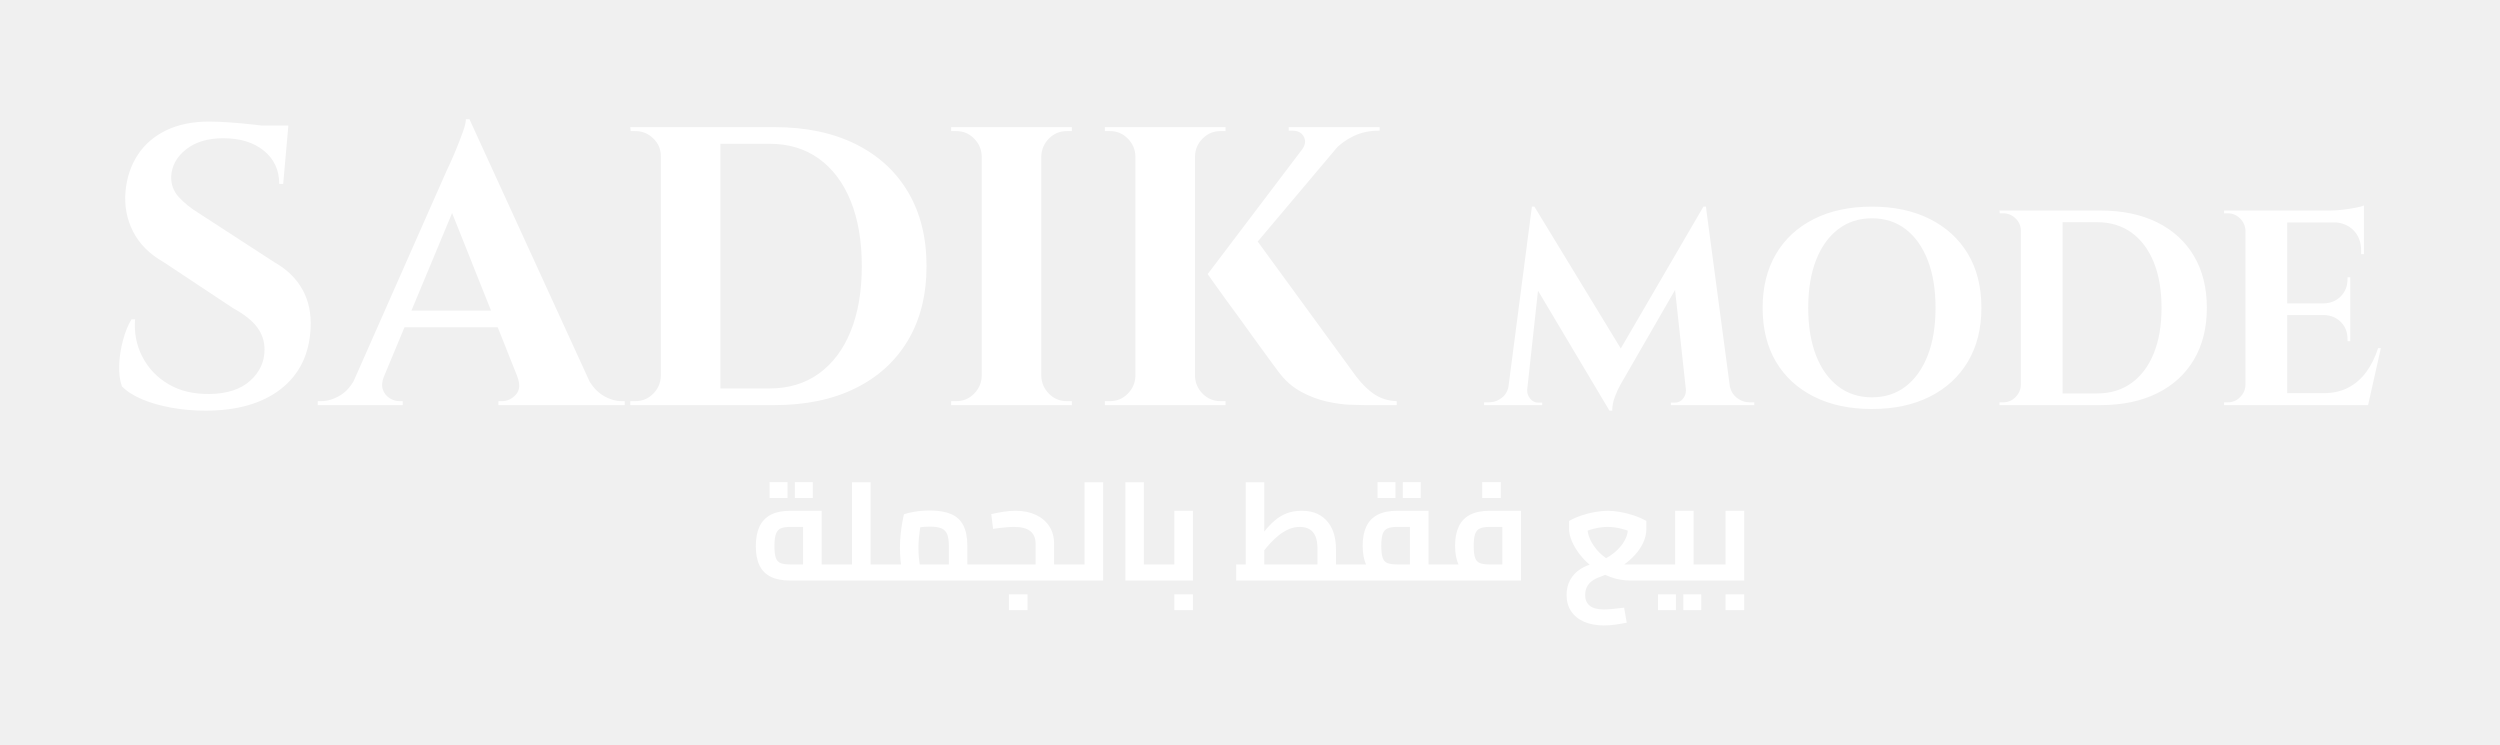
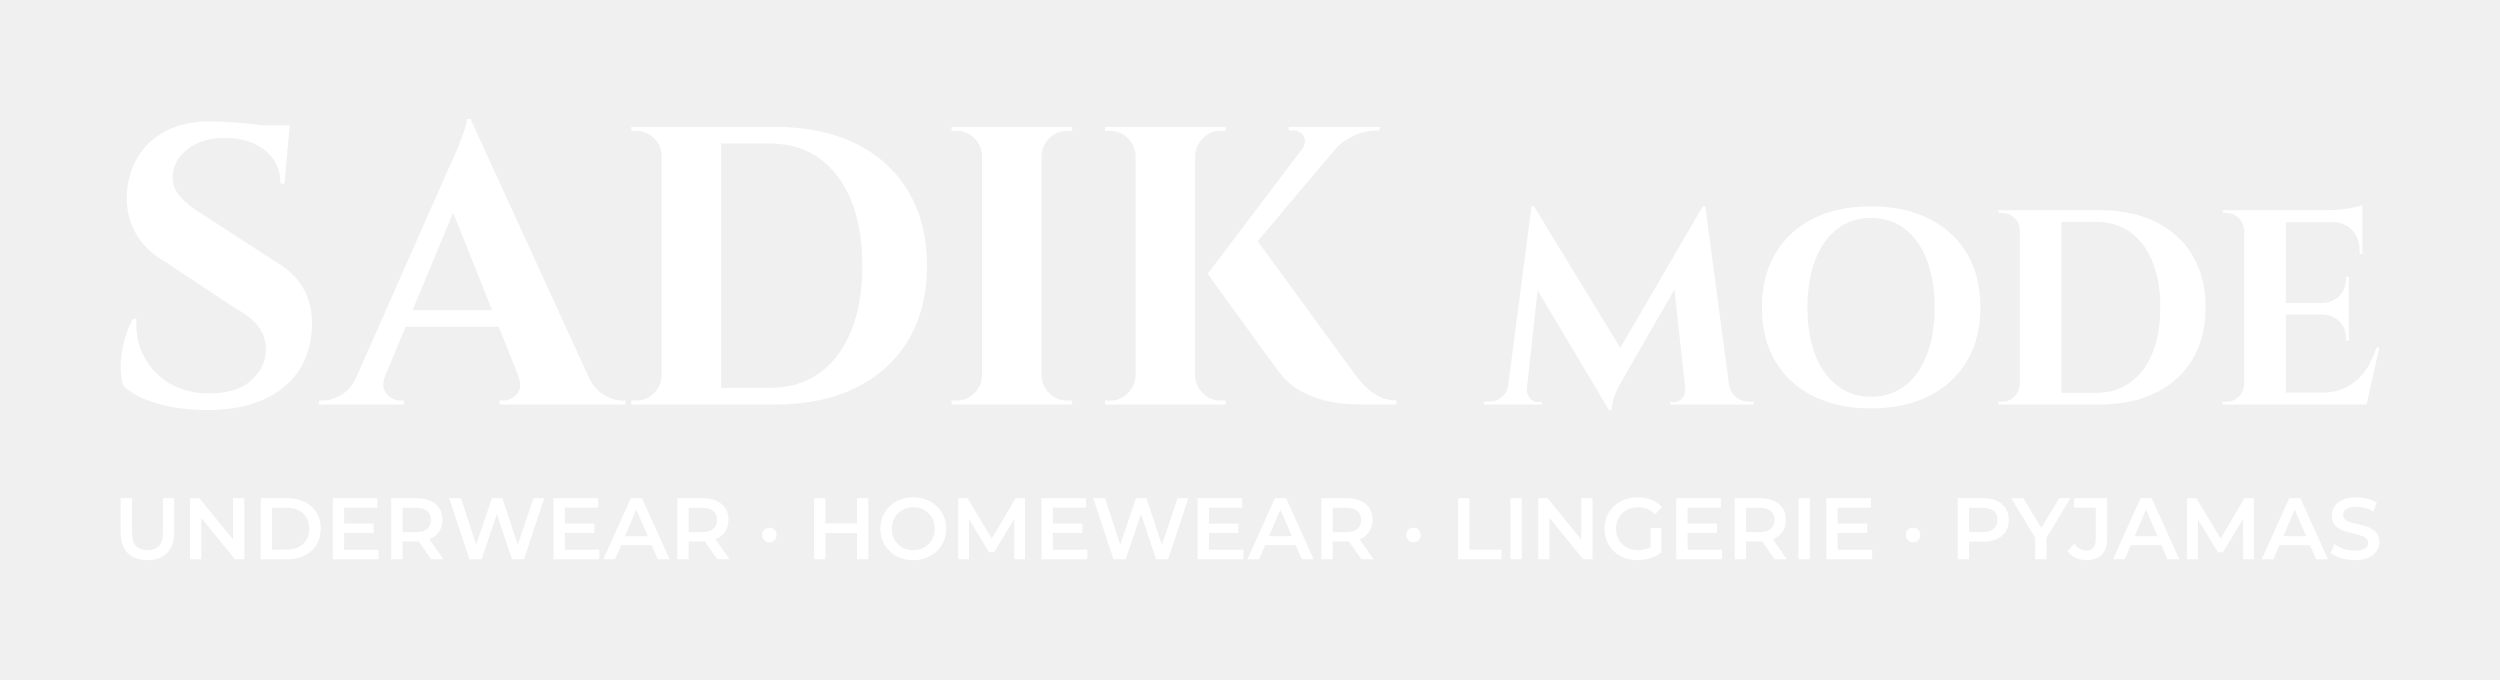
- <svg xmlns="http://www.w3.org/2000/svg" viewBox="0 0 1259.06 374.97" width="1259" height="375">
+ <svg xmlns="http://www.w3.org/2000/svg" viewBox="0 0 1259.06 342.48" width="1259" height="342">
  <path fill="#FFFFFF" d="M105.422 61.2Q109.422 61.2 115.322 61.6Q121.222 62.0 127.522 62.7Q133.822 63.4 138.522 64.1Q143.222 64.8 145.022 65.6L142.622 92.6H140.622Q140.622 82.2 132.922 75.9Q125.222 69.6 112.422 69.6Q100.822 69.6 93.722 75.2Q86.622 80.8 86.222 88.8Q86.022 94.8 90.022 99.2Q94.022 103.6 100.222 107.4L138.422 132.2Q147.622 137.4 152.322 145.8Q157.022 154.2 156.422 165.4Q155.422 185.0 141.422 195.9Q127.422 206.8 103.422 206.8Q94.622 206.8 86.322 205.3Q78.022 203.8 71.622 201.1Q65.222 198.4 61.422 194.6Q59.822 190.2 60.022 184.0Q60.222 177.8 61.922 171.4Q63.622 165.0 66.222 160.8H68.022Q67.222 171.0 71.722 179.7Q76.222 188.4 84.922 193.5Q93.622 198.6 105.622 198.4Q118.822 198.2 126.022 191.7Q133.222 185.2 133.222 176.0Q133.222 169.8 129.522 164.8Q125.822 159.8 117.422 155.2L82.422 132.0Q71.822 126.0 67.022 116.6Q62.222 107.2 63.222 96.2Q64.222 85.8 69.422 77.9Q74.622 70.0 83.722 65.6Q92.822 61.2 105.422 61.2ZM145.222 63.2 144.822 67.4H121.222V63.2ZM236.422 60.0 301.822 202.8H265.822L224.222 98.6ZM193.422 189.4Q191.822 193.4 192.822 196.2Q193.822 199.0 196.222 200.5Q198.622 202.0 201.022 202.0H202.822V204.0H160.022V202.0Q160.022 202.0 160.922 202.0Q161.822 202.0 161.822 202.0Q166.422 202.0 171.322 199.1Q176.222 196.2 179.422 189.4ZM236.422 60.0 237.222 84.4 187.622 203.4H173.022L224.822 86.2Q225.422 85.0 226.922 81.7Q228.422 78.4 230.122 74.2Q231.822 70.0 233.222 66.1Q234.622 62.2 234.622 60.0ZM257.422 156.4V164.8H198.622V156.4ZM260.422 189.4H295.422Q298.822 196.2 303.622 199.1Q308.422 202.0 313.022 202.0Q313.022 202.0 313.822 202.0Q314.622 202.0 314.622 202.0V204.0H251.022V202.0H252.822Q256.822 202.0 259.822 198.7Q262.822 195.4 260.422 189.4ZM390.022 64.0Q413.622 64.0 430.822 72.5Q448.022 81.0 457.322 96.7Q466.622 112.4 466.622 134.0Q466.622 155.6 457.322 171.3Q448.022 187.0 430.822 195.5Q413.622 204.0 390.022 204.0H342.422L342.222 195.6Q348.022 195.6 354.322 195.6Q360.622 195.6 366.622 195.6Q372.622 195.6 377.322 195.6Q382.022 195.6 384.822 195.6Q387.622 195.6 387.622 195.6Q402.022 195.6 412.422 188.1Q422.822 180.6 428.422 166.8Q434.022 153.0 434.022 134.0Q434.022 115.0 428.422 101.2Q422.822 87.4 412.422 79.9Q402.022 72.4 387.622 72.4Q387.622 72.4 384.722 72.4Q381.822 72.4 376.822 72.4Q371.822 72.4 365.622 72.4Q359.422 72.4 352.822 72.4Q346.222 72.4 340.222 72.4V64.0ZM362.822 64.0V204.0H332.822V64.0ZM333.422 189.4V204.0H317.422V202.0Q317.422 202.0 318.722 202.0Q320.022 202.0 320.022 202.0Q325.222 202.0 328.922 198.3Q332.622 194.6 332.822 189.4ZM333.422 78.6H332.822Q332.822 73.4 329.022 69.7Q325.222 66.0 320.022 66.0Q320.022 66.0 318.822 66.0Q317.622 66.0 317.622 66.0L317.422 64.0H333.422ZM524.422 64.0V204.0H494.422V64.0ZM495.022 189.4V204.0H479.022V202.0Q479.022 202.0 480.322 202.0Q481.622 202.0 481.622 202.0Q486.822 202.0 490.522 198.3Q494.222 194.6 494.422 189.4ZM495.022 78.6H494.422Q494.222 73.4 490.522 69.7Q486.822 66.0 481.622 66.0Q481.622 66.0 480.322 66.0Q479.022 66.0 479.022 66.0V64.0H495.022ZM523.822 189.4H524.422Q524.622 194.6 528.322 198.3Q532.022 202.0 537.222 202.0Q537.222 202.0 538.422 202.0Q539.622 202.0 539.822 202.0V204.0H523.822ZM523.822 78.6V64.0H539.822V66.0Q539.622 66.0 538.422 66.0Q537.222 66.0 537.222 66.0Q532.022 66.0 528.322 69.7Q524.622 73.4 524.422 78.6ZM630.622 117.8 683.022 189.6Q687.622 195.6 692.422 198.7Q697.222 201.8 703.422 202.0V204.0H687.022Q684.822 204.0 679.722 203.8Q674.622 203.6 668.222 202.2Q661.822 200.8 655.322 197.3Q648.822 193.8 644.022 187.4Q643.022 186.0 640.022 182.0Q637.022 178.0 633.022 172.4Q629.022 166.8 624.722 160.9Q620.422 155.0 616.622 149.8Q612.822 144.6 610.522 141.3Q608.222 138.0 608.222 138.0ZM680.822 65.4 620.622 136.8 608.222 138.0 663.222 65.4ZM694.822 64.0V65.8H694.022Q687.422 65.8 681.722 68.5Q676.022 71.2 672.022 75.6L655.822 75.2Q658.222 71.8 656.622 68.8Q655.022 65.8 651.022 65.8H649.022V64.0H694.022ZM601.822 64.0V204.0H571.822V64.0ZM572.422 189.4V204.0H556.422V202.0Q556.622 202.0 557.722 202.0Q558.822 202.0 559.022 202.0Q564.222 202.0 567.922 198.3Q571.622 194.6 571.822 189.4ZM572.422 78.6H571.822Q571.622 73.4 567.922 69.7Q564.222 66.0 559.022 66.0Q558.822 66.0 557.722 66.0Q556.622 66.0 556.422 66.0V64.0H572.422ZM601.222 189.4H601.822Q602.022 194.6 605.722 198.3Q609.422 202.0 614.622 202.0Q614.822 202.0 615.922 202.0Q617.022 202.0 617.222 202.0V204.0H601.222ZM601.222 78.6V64.0H617.222V66.0Q617.022 66.0 615.922 66.0Q614.822 66.0 614.622 66.0Q609.422 66.0 605.722 69.7Q602.022 73.4 601.822 78.6Z" />
  <path fill="#FFFFFF" d="M857.882 104.04 859.002 119.3 817.422 191.4Q817.422 191.4 816.022 193.85Q814.622 196.3 813.292 199.8Q811.962 203.3 811.962 206.8H810.562L805.102 194.62ZM762.962 193.78V204.0H747.422V202.6Q747.562 202.6 748.612 202.6Q749.662 202.6 749.662 202.6Q753.442 202.6 756.382 200.29Q759.322 197.98 759.882 193.78ZM769.122 196.02Q769.122 196.16 769.122 196.3Q769.122 196.44 769.122 196.72Q769.122 198.96 770.732 200.85Q772.342 202.74 774.582 202.74H776.682V204.0H768.142V196.02ZM771.502 104.04H772.762L777.662 118.04L768.282 204.0H758.482ZM772.762 104.04 818.542 179.22 810.562 206.8 769.122 137.22ZM859.142 104.04 872.442 204.0H849.902L842.902 139.6L857.882 104.04ZM868.102 193.78H871.042Q871.742 197.98 874.682 200.29Q877.622 202.6 881.262 202.6Q881.262 202.6 882.382 202.6Q883.502 202.6 883.502 202.6V204.0H868.102ZM849.062 196.02H850.042V204.0H841.502V202.74H843.602Q845.982 202.74 847.522 200.85Q849.062 198.96 849.062 196.72Q849.062 196.44 849.062 196.3Q849.062 196.16 849.062 196.02ZM942.722 104.04Q959.522 104.04 971.912 110.27Q984.302 116.5 991.092 127.84Q997.882 139.18 997.882 155.0Q997.882 170.68 991.092 182.09Q984.302 193.5 971.912 199.73Q959.522 205.96 942.722 205.96Q925.922 205.96 913.532 199.73Q901.142 193.5 894.422 182.16Q887.702 170.82 887.702 155.0Q887.702 139.32 894.422 127.91Q901.142 116.5 913.532 110.27Q925.922 104.04 942.722 104.04ZM942.722 200.08Q952.662 200.08 959.802 194.55Q966.942 189.02 970.862 178.94Q974.782 168.86 974.782 155.0Q974.782 141.14 970.862 131.06Q966.942 120.98 959.802 115.45Q952.662 109.92 942.722 109.92Q932.922 109.92 925.712 115.45Q918.502 120.98 914.582 131.06Q910.662 141.14 910.662 155.0Q910.662 168.86 914.582 178.94Q918.502 189.02 925.712 194.55Q932.922 200.08 942.722 200.08ZM1057.802 106Q1074.322 106 1086.362 111.95Q1098.402 117.9 1104.912 128.89Q1111.422 139.88 1111.422 155.0Q1111.422 170.12 1104.912 181.11Q1098.402 192.1 1086.362 198.05Q1074.322 204.0 1057.802 204.0H1024.482L1024.342 198.12Q1028.402 198.12 1032.812 198.12Q1037.222 198.12 1041.422 198.12Q1045.622 198.12 1048.912 198.12Q1052.202 198.12 1054.162 198.12Q1056.122 198.12 1056.122 198.12Q1066.202 198.12 1073.482 192.87Q1080.762 187.62 1084.682 177.96Q1088.602 168.3 1088.602 155.0Q1088.602 141.7 1084.682 132.04Q1080.762 122.38 1073.482 117.13Q1066.202 111.88 1056.122 111.88Q1056.122 111.88 1054.092 111.88Q1052.062 111.88 1048.562 111.88Q1045.062 111.88 1040.722 111.88Q1036.382 111.88 1031.762 111.88Q1027.142 111.88 1022.942 111.88V106ZM1038.762 106V204.0H1017.762V106ZM1018.182 193.78V204.0H1006.982V202.6Q1006.982 202.6 1007.892 202.6Q1008.802 202.6 1008.802 202.6Q1012.442 202.6 1015.032 200.01Q1017.622 197.42 1017.762 193.78ZM1018.182 116.22H1017.762Q1017.762 112.58 1015.102 109.99Q1012.442 107.4 1008.802 107.4Q1008.802 107.4 1007.962 107.4Q1007.122 107.4 1007.122 107.4L1006.982 106H1018.182ZM1151.882 106V204.0H1130.882V106ZM1188.842 197.98 1192.202 204.0H1151.462V197.98ZM1183.662 152.76V158.64H1151.462V152.76ZM1190.522 106V112.02H1151.462V106ZM1199.062 175.3 1192.622 204.0H1165.182L1170.222 197.98Q1177.222 197.98 1182.542 195.25Q1187.862 192.52 1191.642 187.41Q1195.422 182.3 1197.662 175.3ZM1183.662 158.36V171.8H1182.262V170.68Q1182.262 165.5 1178.902 162.14Q1175.542 158.78 1170.362 158.64V158.36ZM1183.662 139.6V153.04H1170.362V152.76Q1175.542 152.62 1178.902 149.19Q1182.262 145.76 1182.262 140.58V139.6ZM1190.522 111.6V127.98H1189.122V126.3Q1189.122 119.86 1185.272 115.94Q1181.422 112.02 1174.842 111.88V111.6ZM1190.522 103.48V107.54L1173.442 106Q1176.522 106 1179.952 105.58Q1183.382 105.16 1186.322 104.6Q1189.262 104.04 1190.522 103.48ZM1131.302 193.78V204.0H1120.102V202.6Q1120.102 202.6 1121.012 202.6Q1121.922 202.6 1121.922 202.6Q1125.562 202.6 1128.152 200.01Q1130.742 197.42 1130.882 193.78ZM1131.302 116.22H1130.882Q1130.742 112.58 1128.152 109.99Q1125.562 107.4 1121.922 107.4Q1121.922 107.4 1121.012 107.4Q1120.102 107.4 1120.102 107.4V106H1131.302Z" />
-   <path fill="#FFFFFF" d="M398.006 292.36Q392.056 292.36 388.206 290.47Q384.356 288.58 382.501 284.73Q380.646 280.88 380.646 275.0Q380.646 269.12 382.501 265.165Q384.356 261.21 388.206 259.215Q392.056 257.22 398.006 257.22H413.826V287.95H404.446V263.31L406.756 265.34H398.006Q395.136 265.34 393.386 266.005Q391.636 266.67 390.831 268.735Q390.026 270.8 390.026 275.0Q390.026 278.99 390.761 280.985Q391.496 282.98 393.246 283.61Q394.996 284.24 398.006 284.24H421.176V292.36ZM421.176 292.36V284.24Q421.596 284.24 421.841 284.52Q422.086 284.8 422.261 285.36Q422.436 285.92 422.506 286.655Q422.576 287.39 422.576 288.3Q422.576 289.21 422.506 289.98Q422.436 290.75 422.261 291.275Q422.086 291.8 421.841 292.08Q421.596 292.36 421.176 292.36ZM387.576 250.78V242.8H396.606V250.78ZM400.316 250.78V242.8H409.346V250.78ZM438.466 292.36V284.24H445.816V292.36ZM421.176 292.36Q420.756 292.36 420.511 292.08Q420.266 291.8 420.091 291.275Q419.916 290.75 419.846 289.98Q419.776 289.21 419.776 288.3Q419.776 287.04 419.916 286.165Q420.056 285.29 420.371 284.765Q420.686 284.24 421.176 284.24ZM429.086 292.36V242.87H438.466V292.36ZM421.176 292.36V284.24H429.086V292.36ZM445.816 292.36V284.24Q446.236 284.24 446.516 284.52Q446.796 284.8 446.936 285.36Q447.076 285.92 447.146 286.655Q447.216 287.39 447.216 288.3Q447.216 289.21 447.146 289.98Q447.076 290.75 446.936 291.275Q446.796 291.8 446.516 292.08Q446.236 292.36 445.816 292.36ZM487.186 292.36V284.24H494.606V292.36ZM445.816 292.36Q445.396 292.36 445.151 292.08Q444.906 291.8 444.731 291.275Q444.556 290.75 444.486 289.98Q444.416 289.21 444.416 288.3Q444.416 287.04 444.556 286.165Q444.696 285.29 445.011 284.765Q445.326 284.24 445.816 284.24ZM445.816 292.36V284.24H482.146L477.876 287.88V275.0Q477.876 271.22 477.036 269.085Q476.196 266.95 474.131 266.075Q472.066 265.2 468.426 265.2Q465.556 265.2 462.791 265.585Q460.026 265.97 458.486 266.6L464.296 261.14Q463.876 262.75 463.491 265.2Q463.106 267.65 462.826 270.415Q462.546 273.18 462.546 275.84Q462.546 278.29 462.791 280.95Q463.036 283.61 463.351 285.64Q463.666 287.67 463.876 288.44L454.986 290.89Q454.706 289.91 454.286 287.67Q453.866 285.43 453.551 282.35Q453.236 279.27 453.236 275.84Q453.236 272.34 453.586 269.085Q453.936 265.83 454.391 263.205Q454.846 260.58 455.266 258.97Q456.946 258.34 460.516 257.71Q464.086 257.08 468.426 257.08Q474.726 257.08 478.891 258.83Q483.056 260.58 485.121 264.5Q487.186 268.42 487.186 275.07V292.36ZM494.606 292.36V284.24Q494.956 284.24 495.236 284.52Q495.516 284.8 495.656 285.36Q495.796 285.92 495.901 286.655Q496.006 287.39 496.006 288.3Q496.006 289.21 495.901 289.98Q495.796 290.75 495.656 291.275Q495.516 291.8 495.236 292.08Q494.956 292.36 494.606 292.36ZM530.866 292.36V284.24H538.286V292.36ZM494.606 292.36Q494.186 292.36 493.941 292.08Q493.696 291.8 493.521 291.275Q493.346 290.75 493.276 289.98Q493.206 289.21 493.206 288.3Q493.206 287.04 493.346 286.165Q493.486 285.29 493.801 284.765Q494.116 284.24 494.606 284.24ZM494.606 292.36V284.24H524.706L521.556 286.83V273.88Q521.556 269.68 518.931 267.51Q516.306 265.34 510.636 265.34Q509.026 265.34 506.226 265.585Q503.426 265.83 500.136 266.32L499.226 258.9Q502.236 258.2 505.351 257.71Q508.466 257.22 511.476 257.22Q517.216 257.22 521.556 259.215Q525.896 261.21 528.381 264.92Q530.866 268.63 530.866 273.88V292.36ZM538.286 292.36V284.24Q538.636 284.24 538.916 284.52Q539.196 284.8 539.336 285.36Q539.476 285.92 539.581 286.655Q539.686 287.39 539.686 288.3Q539.686 289.21 539.581 289.98Q539.476 290.75 539.336 291.275Q539.196 291.8 538.916 292.08Q538.636 292.36 538.286 292.36ZM508.116 307.27V299.29H517.496V307.27ZM546.196 292.36V242.87H555.576V292.36ZM538.286 292.36V284.24H546.196V292.36ZM538.286 292.36Q537.866 292.36 537.621 292.08Q537.376 291.8 537.201 291.275Q537.026 290.75 536.956 289.98Q536.886 289.21 536.886 288.3Q536.886 287.04 537.026 286.165Q537.166 285.29 537.481 284.765Q537.796 284.24 538.286 284.24ZM576.086 292.36V284.24H584.066V292.36ZM566.776 292.36V242.87H576.086V292.36ZM584.066 292.36V284.24Q584.486 284.24 584.731 284.52Q584.976 284.8 585.151 285.36Q585.326 285.92 585.396 286.655Q585.466 287.39 585.466 288.3Q585.466 289.21 585.396 289.98Q585.326 290.75 585.151 291.275Q584.976 291.8 584.731 292.08Q584.486 292.36 584.066 292.36ZM584.066 292.36V284.24H596.876L591.416 288.79V257.22H600.796V292.36ZM584.066 292.36Q583.646 292.36 583.401 292.08Q583.156 291.8 582.981 291.275Q582.806 290.75 582.736 289.98Q582.666 289.21 582.666 288.3Q582.666 287.04 582.806 286.165Q582.946 285.29 583.261 284.765Q583.576 284.24 584.066 284.24ZM591.416 307.27V299.29H600.796V307.27ZM672.826 292.36V284.24H680.246V292.36ZM622.566 292.36V284.24H671.426L663.516 291.1V276.4Q663.516 272.41 662.466 269.995Q661.416 267.58 659.421 266.46Q657.426 265.34 654.626 265.34Q651.616 265.34 648.956 266.53Q646.296 267.72 643.951 269.61Q641.606 271.5 639.646 273.67Q637.686 275.84 636.146 277.835Q634.606 279.83 633.486 281.23L631.386 274.44Q634.256 270.8 636.741 267.65Q639.226 264.5 641.956 262.155Q644.686 259.81 647.976 258.515Q651.266 257.22 655.606 257.22Q660.296 257.22 663.551 258.795Q666.806 260.37 668.906 263.1Q671.006 265.83 671.916 269.26Q672.826 272.69 672.826 276.4V292.36ZM627.396 284.24V242.87H636.706V284.24ZM680.246 292.36V284.24Q680.666 284.24 680.946 284.52Q681.226 284.8 681.366 285.36Q681.506 285.92 681.576 286.655Q681.646 287.39 681.646 288.3Q681.646 289.21 681.576 289.98Q681.506 290.75 681.366 291.275Q681.226 291.8 680.946 292.08Q680.666 292.36 680.246 292.36ZM719.446 292.36V284.24H726.796V292.36ZM680.246 292.36Q679.826 292.36 679.581 292.08Q679.336 291.8 679.161 291.275Q678.986 290.75 678.916 289.98Q678.846 289.21 678.846 288.3Q678.846 287.04 678.986 286.165Q679.126 285.29 679.441 284.765Q679.756 284.24 680.246 284.24ZM680.246 292.36V284.24H712.936L710.066 286.69V263.31L712.446 265.34H703.626Q700.546 265.34 698.796 266.11Q697.046 266.88 696.346 268.945Q695.646 271.01 695.646 274.79Q695.646 278.92 696.346 280.915Q697.046 282.91 698.796 283.575Q700.546 284.24 703.626 284.24V291.52Q697.676 291.52 693.826 289.84Q689.976 288.16 688.121 284.485Q686.266 280.81 686.266 274.79Q686.266 269.05 688.121 265.13Q689.976 261.21 693.826 259.215Q697.676 257.22 703.626 257.22H719.446V292.36ZM726.796 292.36V284.24Q727.216 284.24 727.496 284.52Q727.776 284.8 727.916 285.36Q728.056 285.92 728.126 286.655Q728.196 287.39 728.196 288.3Q728.196 289.21 728.126 289.98Q728.056 290.75 727.916 291.275Q727.776 291.8 727.496 292.08Q727.216 292.36 726.796 292.36ZM693.756 250.78V242.8H702.786V250.78ZM706.496 250.78V242.8H715.526V250.78ZM726.796 292.36V284.24H759.486L756.616 286.69V263.31L758.996 265.34H750.176Q747.096 265.34 745.346 266.11Q743.596 266.88 742.896 268.945Q742.196 271.01 742.196 274.79Q742.196 278.92 742.896 280.915Q743.596 282.91 745.346 283.575Q747.096 284.24 750.176 284.24V291.52Q744.226 291.52 740.376 289.84Q736.526 288.16 734.671 284.485Q732.816 280.81 732.816 274.79Q732.816 269.05 734.671 265.13Q736.526 261.21 740.376 259.215Q744.226 257.22 750.176 257.22H765.996V292.36ZM726.796 292.36Q726.376 292.36 726.131 292.08Q725.886 291.8 725.711 291.275Q725.536 290.75 725.466 289.98Q725.396 289.21 725.396 288.3Q725.396 287.04 725.536 286.165Q725.676 285.29 725.991 284.765Q726.306 284.24 726.796 284.24ZM746.466 250.78V242.8H755.846V250.78ZM817.936 306.01 819.266 313.57Q816.116 314.2 813.281 314.585Q810.446 314.97 807.786 314.97Q802.116 314.97 797.881 313.15Q793.646 311.33 791.301 307.865Q788.956 304.4 788.956 299.64Q788.956 295.37 790.776 292.045Q792.596 288.72 795.956 286.55Q799.316 284.38 803.726 283.61L804.496 283.05Q806.526 282.35 808.696 281.195Q810.866 280.04 812.861 278.43Q814.856 276.82 816.396 274.895Q817.936 272.97 818.881 270.8Q819.826 268.63 819.826 266.32V261.84L824.306 269.26Q820.666 267.3 816.851 266.32Q813.036 265.34 809.676 265.34Q806.246 265.34 802.466 266.32Q798.686 267.3 795.046 269.26L799.526 261.84V266.32Q799.526 268.49 800.541 270.94Q801.556 273.39 803.306 275.735Q805.056 278.08 807.436 280.005Q809.816 281.93 812.616 283.085Q815.416 284.24 818.356 284.24H832.496V292.36H821.366Q815.906 292.36 811.146 290.61Q806.386 288.86 802.536 285.955Q798.686 283.05 795.921 279.585Q793.156 276.12 791.686 272.655Q790.216 269.19 790.216 266.32V262.33Q793.226 260.65 796.621 259.53Q800.016 258.41 803.376 257.815Q806.736 257.22 809.676 257.22Q812.616 257.22 815.976 257.815Q819.336 258.41 822.731 259.53Q826.126 260.65 829.136 262.33V266.32Q829.136 269.89 827.596 273.215Q826.056 276.54 823.431 279.41Q820.806 282.28 817.516 284.59Q814.226 286.9 810.726 288.44Q810.166 288.72 809.116 289.175Q808.066 289.63 806.911 290.085Q805.756 290.54 804.916 290.855Q804.076 291.17 803.866 291.31Q802.466 291.94 801.206 293.025Q799.946 294.11 799.141 295.72Q798.336 297.33 798.336 299.71Q798.336 303.21 800.681 305.065Q803.026 306.92 807.786 306.92Q809.466 306.92 811.951 306.675Q814.436 306.43 817.936 306.01ZM832.496 292.36V284.24Q832.916 284.24 833.161 284.52Q833.406 284.8 833.581 285.36Q833.756 285.92 833.826 286.655Q833.896 287.39 833.896 288.3Q833.896 289.21 833.826 289.98Q833.756 290.75 833.581 291.275Q833.406 291.8 833.161 292.08Q832.916 292.36 832.496 292.36ZM852.936 292.36V284.24H861.686V292.36ZM861.686 292.36V284.24Q862.036 284.24 862.316 284.52Q862.596 284.8 862.736 285.36Q862.876 285.92 862.981 286.655Q863.086 287.39 863.086 288.3Q863.086 289.21 862.981 289.98Q862.876 290.75 862.736 291.275Q862.596 291.8 862.351 292.08Q862.106 292.36 861.686 292.36ZM832.496 292.36Q832.076 292.36 831.831 292.08Q831.586 291.8 831.411 291.275Q831.236 290.75 831.166 289.98Q831.096 289.21 831.096 288.3Q831.096 287.04 831.236 286.165Q831.376 285.29 831.691 284.765Q832.006 284.24 832.496 284.24ZM832.496 292.36V284.24H849.086L843.626 288.79V257.22H852.936V292.36ZM835.016 307.27V299.29H844.046V307.27ZM847.756 307.27V299.29H856.786V307.27ZM861.686 292.36V284.24H874.496L869.036 288.79V257.22H878.416V292.36ZM861.686 292.36Q861.266 292.36 861.021 292.08Q860.776 291.8 860.601 291.275Q860.426 290.75 860.356 289.98Q860.286 289.21 860.286 288.3Q860.286 287.04 860.426 286.165Q860.566 285.29 860.881 284.765Q861.196 284.24 861.686 284.24ZM869.036 307.27V299.29H878.416V307.27Z" />
+   <path fill="#FFFFFF" d="M73.508 282.48Q67.172 282.48 63.586 278.916Q60.0 275.352 60.0 268.62V251.24H65.72V268.4Q65.72 273.152 67.766 275.308Q69.812 277.464 73.552 277.464Q77.292 277.464 79.316 275.308Q81.34 273.152 81.34 268.4V251.24H86.972V268.62Q86.972 275.352 83.386 278.916Q79.8 282.48 73.508 282.48ZM94.981 282.04V251.24H99.689L119.005 274.956H116.673V251.24H122.349V282.04H117.641L98.325 258.324H100.657V282.04ZM130.622 282.04V251.24H144.086Q149.102 251.24 152.886 253.176Q156.67 255.112 158.782 258.544Q160.894 261.976 160.894 266.64Q160.894 271.26 158.782 274.714Q156.67 278.168 152.886 280.104Q149.102 282.04 144.086 282.04ZM136.342 277.2H143.822Q147.254 277.2 149.806 275.88Q152.358 274.56 153.744 272.184Q155.13 269.808 155.13 266.64Q155.13 263.428 153.744 261.074Q152.358 258.72 149.806 257.4Q147.254 256.08 143.822 256.08H136.342ZM166.967 282.04V251.24H189.451V256.036H172.687V277.244H190.067V282.04ZM172.247 268.752V264.044H187.559V268.752ZM196.447 282.04V251.24H209.075Q215.235 251.24 218.733 254.144Q222.231 257.048 222.231 262.196Q222.231 265.584 220.647 268.026Q219.063 270.468 216.137 271.766Q213.211 273.064 209.119 273.064H199.615L202.167 270.468V282.04ZM216.599 282.04 208.811 270.864H214.927L222.759 282.04ZM202.167 271.084 199.615 268.356H208.855Q212.639 268.356 214.553 266.728Q216.467 265.1 216.467 262.196Q216.467 259.248 214.553 257.664Q212.639 256.08 208.855 256.08H199.615L202.167 253.264ZM235.872 282.04 225.664 251.24H231.604L240.712 279.092H237.764L247.224 251.24H252.504L261.7 279.092H258.84L268.168 251.24H273.624L263.416 282.04H257.344L248.94 256.916H250.524L241.988 282.04ZM278.289 282.04V251.24H300.773V256.036H284.009V277.244H301.389V282.04ZM283.569 268.752V264.044H298.881V268.752ZM303.414 282.04 317.274 251.24H322.906L336.81 282.04H330.826L318.902 254.276H321.19L309.31 282.04ZM309.794 274.912 311.334 270.424H327.966L329.506 274.912ZM340.727 282.04V251.24H353.355Q359.515 251.24 363.013 254.144Q366.511 257.048 366.511 262.196Q366.511 265.584 364.927 268.026Q363.343 270.468 360.417 271.766Q357.491 273.064 353.399 273.064H343.895L346.447 270.468V282.04ZM360.879 282.04 353.091 270.864H359.207L367.039 282.04ZM346.447 271.084 343.895 268.356H353.135Q356.919 268.356 358.833 266.728Q360.747 265.1 360.747 262.196Q360.747 259.248 358.833 257.664Q356.919 256.08 353.135 256.08H343.895L346.447 253.264ZM387.149 273.46Q385.653 273.46 384.597 272.448Q383.541 271.436 383.541 269.764Q383.541 268.136 384.597 267.124Q385.653 266.112 387.149 266.112Q388.733 266.112 389.745 267.124Q390.757 268.136 390.757 269.764Q390.757 271.436 389.745 272.448Q388.733 273.46 387.149 273.46ZM431.326 282.04V251.24H437.046V282.04ZM409.678 282.04V251.24H415.398V282.04ZM414.914 268.84V263.956H431.766V268.84ZM459.751 282.48Q456.143 282.48 453.107 281.292Q450.071 280.104 447.827 277.97Q445.583 275.836 444.351 272.954Q443.119 270.072 443.119 266.64Q443.119 263.208 444.351 260.326Q445.583 257.444 447.827 255.31Q450.071 253.176 453.107 251.988Q456.143 250.8 459.707 250.8Q463.315 250.8 466.329 251.988Q469.343 253.176 471.587 255.31Q473.831 257.444 475.063 260.326Q476.295 263.208 476.295 266.64Q476.295 270.072 475.063 272.976Q473.831 275.88 471.587 277.992Q469.343 280.104 466.329 281.292Q463.315 282.48 459.751 282.48ZM459.707 277.464Q462.039 277.464 464.019 276.672Q465.999 275.88 467.451 274.406Q468.903 272.932 469.717 270.974Q470.531 269.016 470.531 266.64Q470.531 264.264 469.717 262.306Q468.903 260.348 467.451 258.874Q465.999 257.4 464.019 256.608Q462.039 255.816 459.707 255.816Q457.375 255.816 455.417 256.608Q453.459 257.4 451.985 258.874Q450.511 260.348 449.697 262.306Q448.883 264.264 448.883 266.64Q448.883 268.972 449.697 270.952Q450.511 272.932 451.963 274.406Q453.415 275.88 455.395 276.672Q457.375 277.464 459.707 277.464ZM482.368 282.04V251.24H487.076L500.54 273.724H498.076L511.32 251.24H516.028L516.072 282.04H510.66L510.616 259.732H511.76L500.496 278.52H497.944L486.504 259.732H487.824V282.04ZM524.389 282.04V251.24H546.873V256.036H530.109V277.244H547.489V282.04ZM529.669 268.752V264.044H544.981V268.752ZM560.69 282.04 550.482 251.24H556.422L565.53 279.092H562.582L572.042 251.24H577.322L586.518 279.092H583.658L592.986 251.24H598.442L588.234 282.04H582.162L573.758 256.916H575.342L566.806 282.04ZM603.107 282.04V251.24H625.591V256.036H608.827V277.244H626.207V282.04ZM608.387 268.752V264.044H623.699V268.752ZM628.231 282.04 642.091 251.24H647.723L661.627 282.04H655.643L643.719 254.276H646.007L634.127 282.04ZM634.611 274.912 636.151 270.424H652.783L654.323 274.912ZM665.544 282.04V251.24H678.172Q684.332 251.24 687.83 254.144Q691.328 257.048 691.328 262.196Q691.328 265.584 689.744 268.026Q688.16 270.468 685.234 271.766Q682.308 273.064 678.216 273.064H668.712L671.264 270.468V282.04ZM685.696 282.04 677.908 270.864H684.024L691.856 282.04ZM671.264 271.084 668.712 268.356H677.952Q681.736 268.356 683.65 266.728Q685.564 265.1 685.564 262.196Q685.564 259.248 683.65 257.664Q681.736 256.08 677.952 256.08H668.712L671.264 253.264ZM711.966 273.46Q710.47 273.46 709.414 272.448Q708.358 271.436 708.358 269.764Q708.358 268.136 709.414 267.124Q710.47 266.112 711.966 266.112Q713.55 266.112 714.562 267.124Q715.574 268.136 715.574 269.764Q715.574 271.436 714.562 272.448Q713.55 273.46 711.966 273.46ZM734.496 282.04V251.24H740.216V277.2H756.32V282.04ZM760.853 282.04V251.24H766.573V282.04ZM774.889 282.04V251.24H779.597L798.913 274.956H796.581V251.24H802.257V282.04H797.549L778.233 258.324H780.565V282.04ZM824.918 282.48Q821.31 282.48 818.296 281.314Q815.282 280.148 813.038 278.014Q810.794 275.88 809.562 272.976Q808.33 270.072 808.33 266.64Q808.33 263.208 809.562 260.304Q810.794 257.4 813.06 255.266Q815.326 253.132 818.362 251.966Q821.398 250.8 825.006 250.8Q828.922 250.8 832.068 252.076Q835.214 253.352 837.37 255.816L833.762 259.336Q831.958 257.532 829.868 256.674Q827.778 255.816 825.27 255.816Q822.85 255.816 820.782 256.608Q818.714 257.4 817.218 258.852Q815.722 260.304 814.908 262.284Q814.094 264.264 814.094 266.64Q814.094 268.972 814.908 270.952Q815.722 272.932 817.218 274.406Q818.714 275.88 820.738 276.672Q822.762 277.464 825.226 277.464Q827.514 277.464 829.648 276.738Q831.782 276.012 833.718 274.296L836.974 278.564Q834.554 280.5 831.364 281.49Q828.174 282.48 824.918 282.48ZM836.974 278.564 831.562 277.816V266.288H836.974ZM844.499 282.04V251.24H866.983V256.036H850.219V277.244H867.599V282.04ZM849.779 268.752V264.044H865.091V268.752ZM873.98 282.04V251.24H886.608Q892.768 251.24 896.266 254.144Q899.764 257.048 899.764 262.196Q899.764 265.584 898.18 268.026Q896.596 270.468 893.67 271.766Q890.744 273.064 886.652 273.064H877.148L879.7 270.468V282.04ZM894.132 282.04 886.344 270.864H892.46L900.292 282.04ZM879.7 271.084 877.148 268.356H886.388Q890.172 268.356 892.086 266.728Q894 265.1 894 262.196Q894 259.248 892.086 257.664Q890.172 256.08 886.388 256.08H877.148L879.7 253.264ZM906.145 282.04V251.24H911.865V282.04ZM920.182 282.04V251.24H942.666V256.036H925.902V277.244H943.282V282.04ZM925.462 268.752V264.044H940.774V268.752ZM963.919 273.46Q962.423 273.46 961.367 272.448Q960.311 271.436 960.311 269.764Q960.311 268.136 961.367 267.124Q962.423 266.112 963.919 266.112Q965.503 266.112 966.515 267.124Q967.527 268.136 967.527 269.764Q967.527 271.436 966.515 272.448Q965.503 273.46 963.919 273.46ZM986.449 282.04V251.24H999.121Q1003.213 251.24 1006.139 252.56Q1009.065 253.88 1010.649 256.344Q1012.233 258.808 1012.233 262.196Q1012.233 265.584 1010.649 268.048Q1009.065 270.512 1006.139 271.832Q1003.213 273.152 999.121 273.152H989.617L992.169 270.468V282.04ZM992.169 271.084 989.617 268.312H998.857Q1002.641 268.312 1004.555 266.706Q1006.469 265.1 1006.469 262.196Q1006.469 259.248 1004.555 257.664Q1002.641 256.08 998.857 256.08H989.617L992.169 253.264ZM1025.522 282.04V269.852L1026.798 273.372L1013.422 251.24H1019.538L1030.274 269.06H1026.842L1037.666 251.24H1043.298L1029.922 273.372L1031.242 269.852V282.04ZM1051.395 282.48Q1048.447 282.48 1045.961 281.336Q1043.475 280.192 1041.891 278.036L1045.147 274.12Q1046.423 275.88 1047.941 276.76Q1049.459 277.64 1051.263 277.64Q1056.059 277.64 1056.059 271.964V256.036H1045.103V251.24H1061.779V271.656Q1061.779 277.112 1059.117 279.796Q1056.455 282.48 1051.395 282.48ZM1064.772 282.04 1078.632 251.24H1084.264L1098.168 282.04H1092.184L1080.26 254.276H1082.548L1070.668 282.04ZM1071.152 274.912 1072.692 270.424H1089.324L1090.864 274.912ZM1102.085 282.04V251.24H1106.793L1120.257 273.724H1117.793L1131.037 251.24H1135.745L1135.789 282.04H1130.377L1130.333 259.732H1131.477L1120.213 278.52H1117.661L1106.221 259.732H1107.541V282.04ZM1139.749 282.04 1153.609 251.24H1159.241L1173.145 282.04H1167.161L1155.237 254.276H1157.525L1145.645 282.04ZM1146.129 274.912 1147.669 270.424H1164.301L1165.841 274.912ZM1186.61 282.48Q1183.002 282.48 1179.702 281.446Q1176.402 280.412 1174.466 278.784L1176.446 274.34Q1178.294 275.792 1181.022 276.76Q1183.75 277.728 1186.61 277.728Q1189.03 277.728 1190.526 277.2Q1192.022 276.672 1192.726 275.77Q1193.43 274.868 1193.43 273.724Q1193.43 272.316 1192.418 271.458Q1191.406 270.6 1189.8 270.094Q1188.194 269.588 1186.236 269.148Q1184.278 268.708 1182.32 268.114Q1180.362 267.52 1178.756 266.574Q1177.15 265.628 1176.138 264.044Q1175.126 262.46 1175.126 259.996Q1175.126 257.488 1176.468 255.398Q1177.81 253.308 1180.56 252.054Q1183.31 250.8 1187.534 250.8Q1190.306 250.8 1193.034 251.504Q1195.762 252.208 1197.786 253.528L1195.982 257.972Q1193.914 256.74 1191.714 256.146Q1189.514 255.552 1187.49 255.552Q1185.114 255.552 1183.64 256.124Q1182.166 256.696 1181.484 257.62Q1180.802 258.544 1180.802 259.732Q1180.802 261.14 1181.792 261.998Q1182.782 262.856 1184.388 263.34Q1185.994 263.824 1187.974 264.286Q1189.954 264.748 1191.912 265.32Q1193.87 265.892 1195.476 266.816Q1197.082 267.74 1198.072 269.324Q1199.062 270.908 1199.062 273.328Q1199.062 275.792 1197.72 277.882Q1196.378 279.972 1193.606 281.226Q1190.834 282.48 1186.61 282.48Z" />
</svg>
